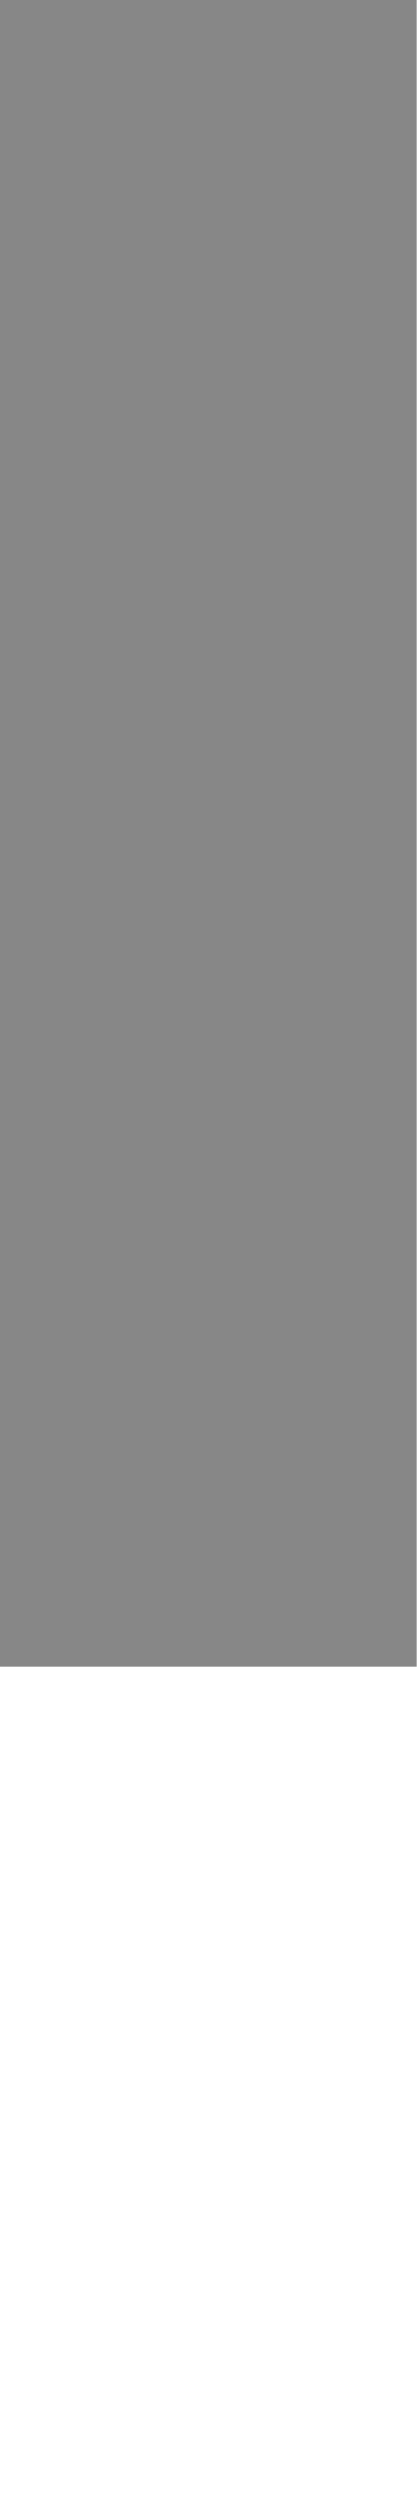
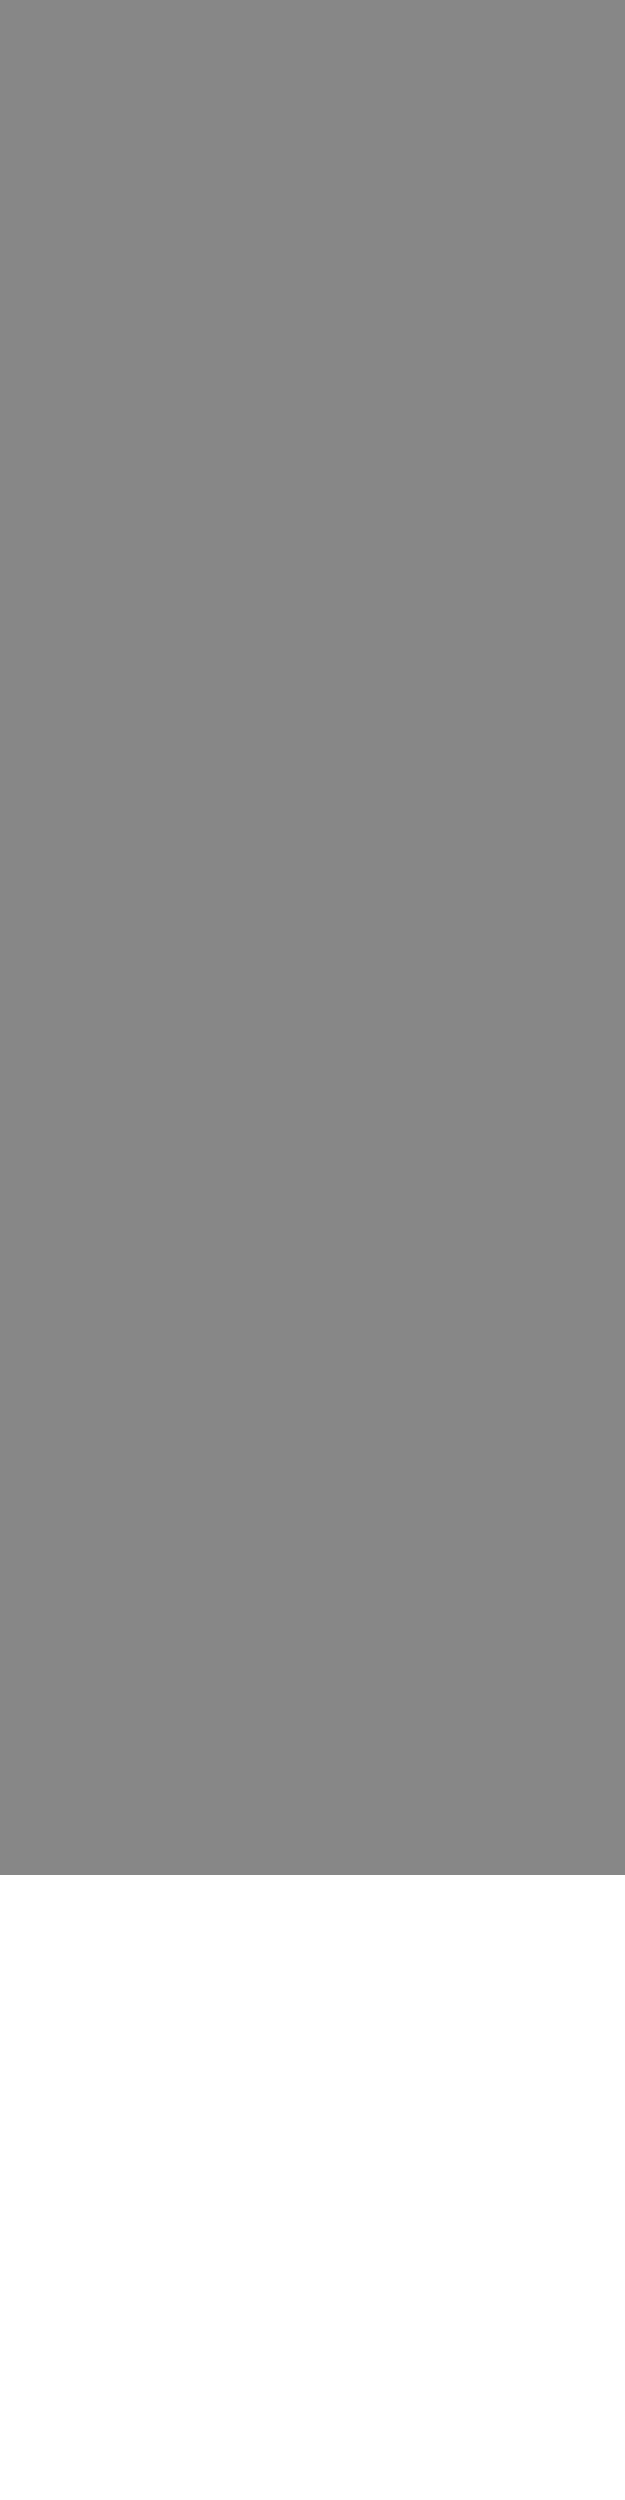
- <svg xmlns="http://www.w3.org/2000/svg" width="100%" height="6">
+ <svg xmlns="http://www.w3.org/2000/svg" width="100%" height="4">
  <style>
        line {
        stroke: #878787;
        }
        @media (prefers-color-scheme: dark) {
        line {
        stroke: #310F0F;
        }
        }
    </style>
-   <line x1="0" y1="1" x2="100%" y2="1" stroke-width="6" />
+   <line x1="0" y1="1" x2="100%" y2="1" stroke-width="4" />
</svg>
